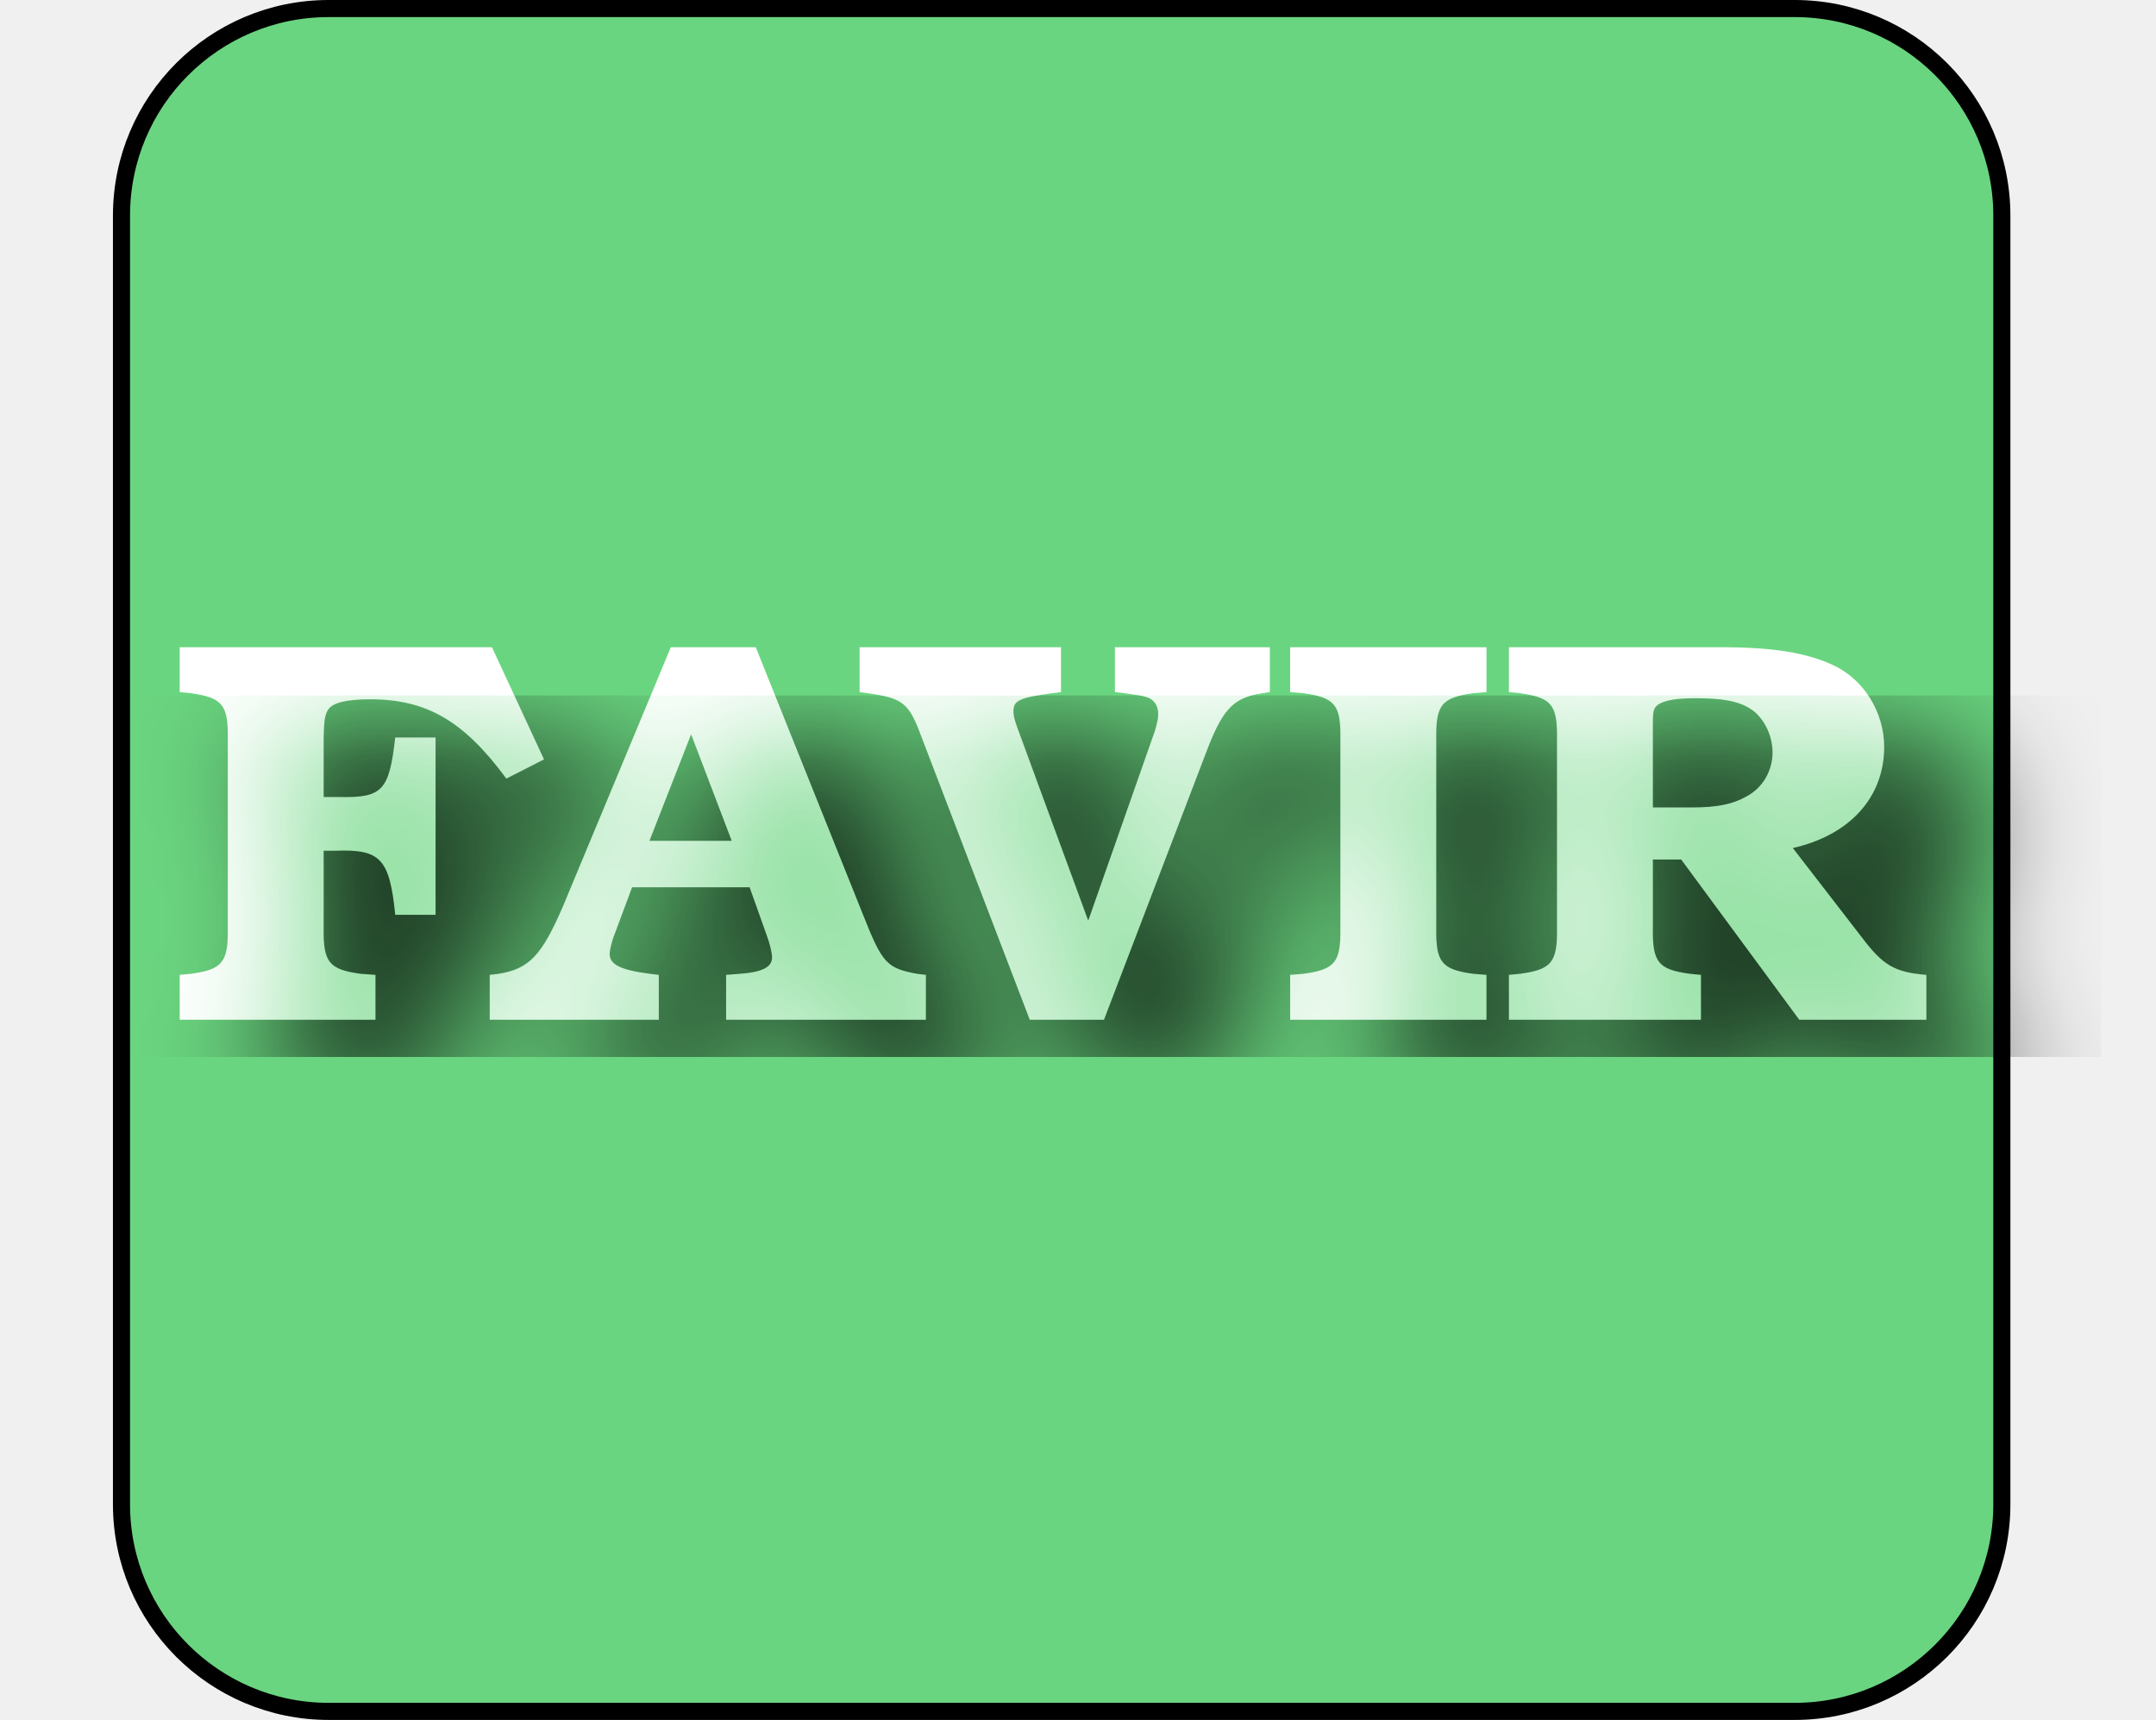
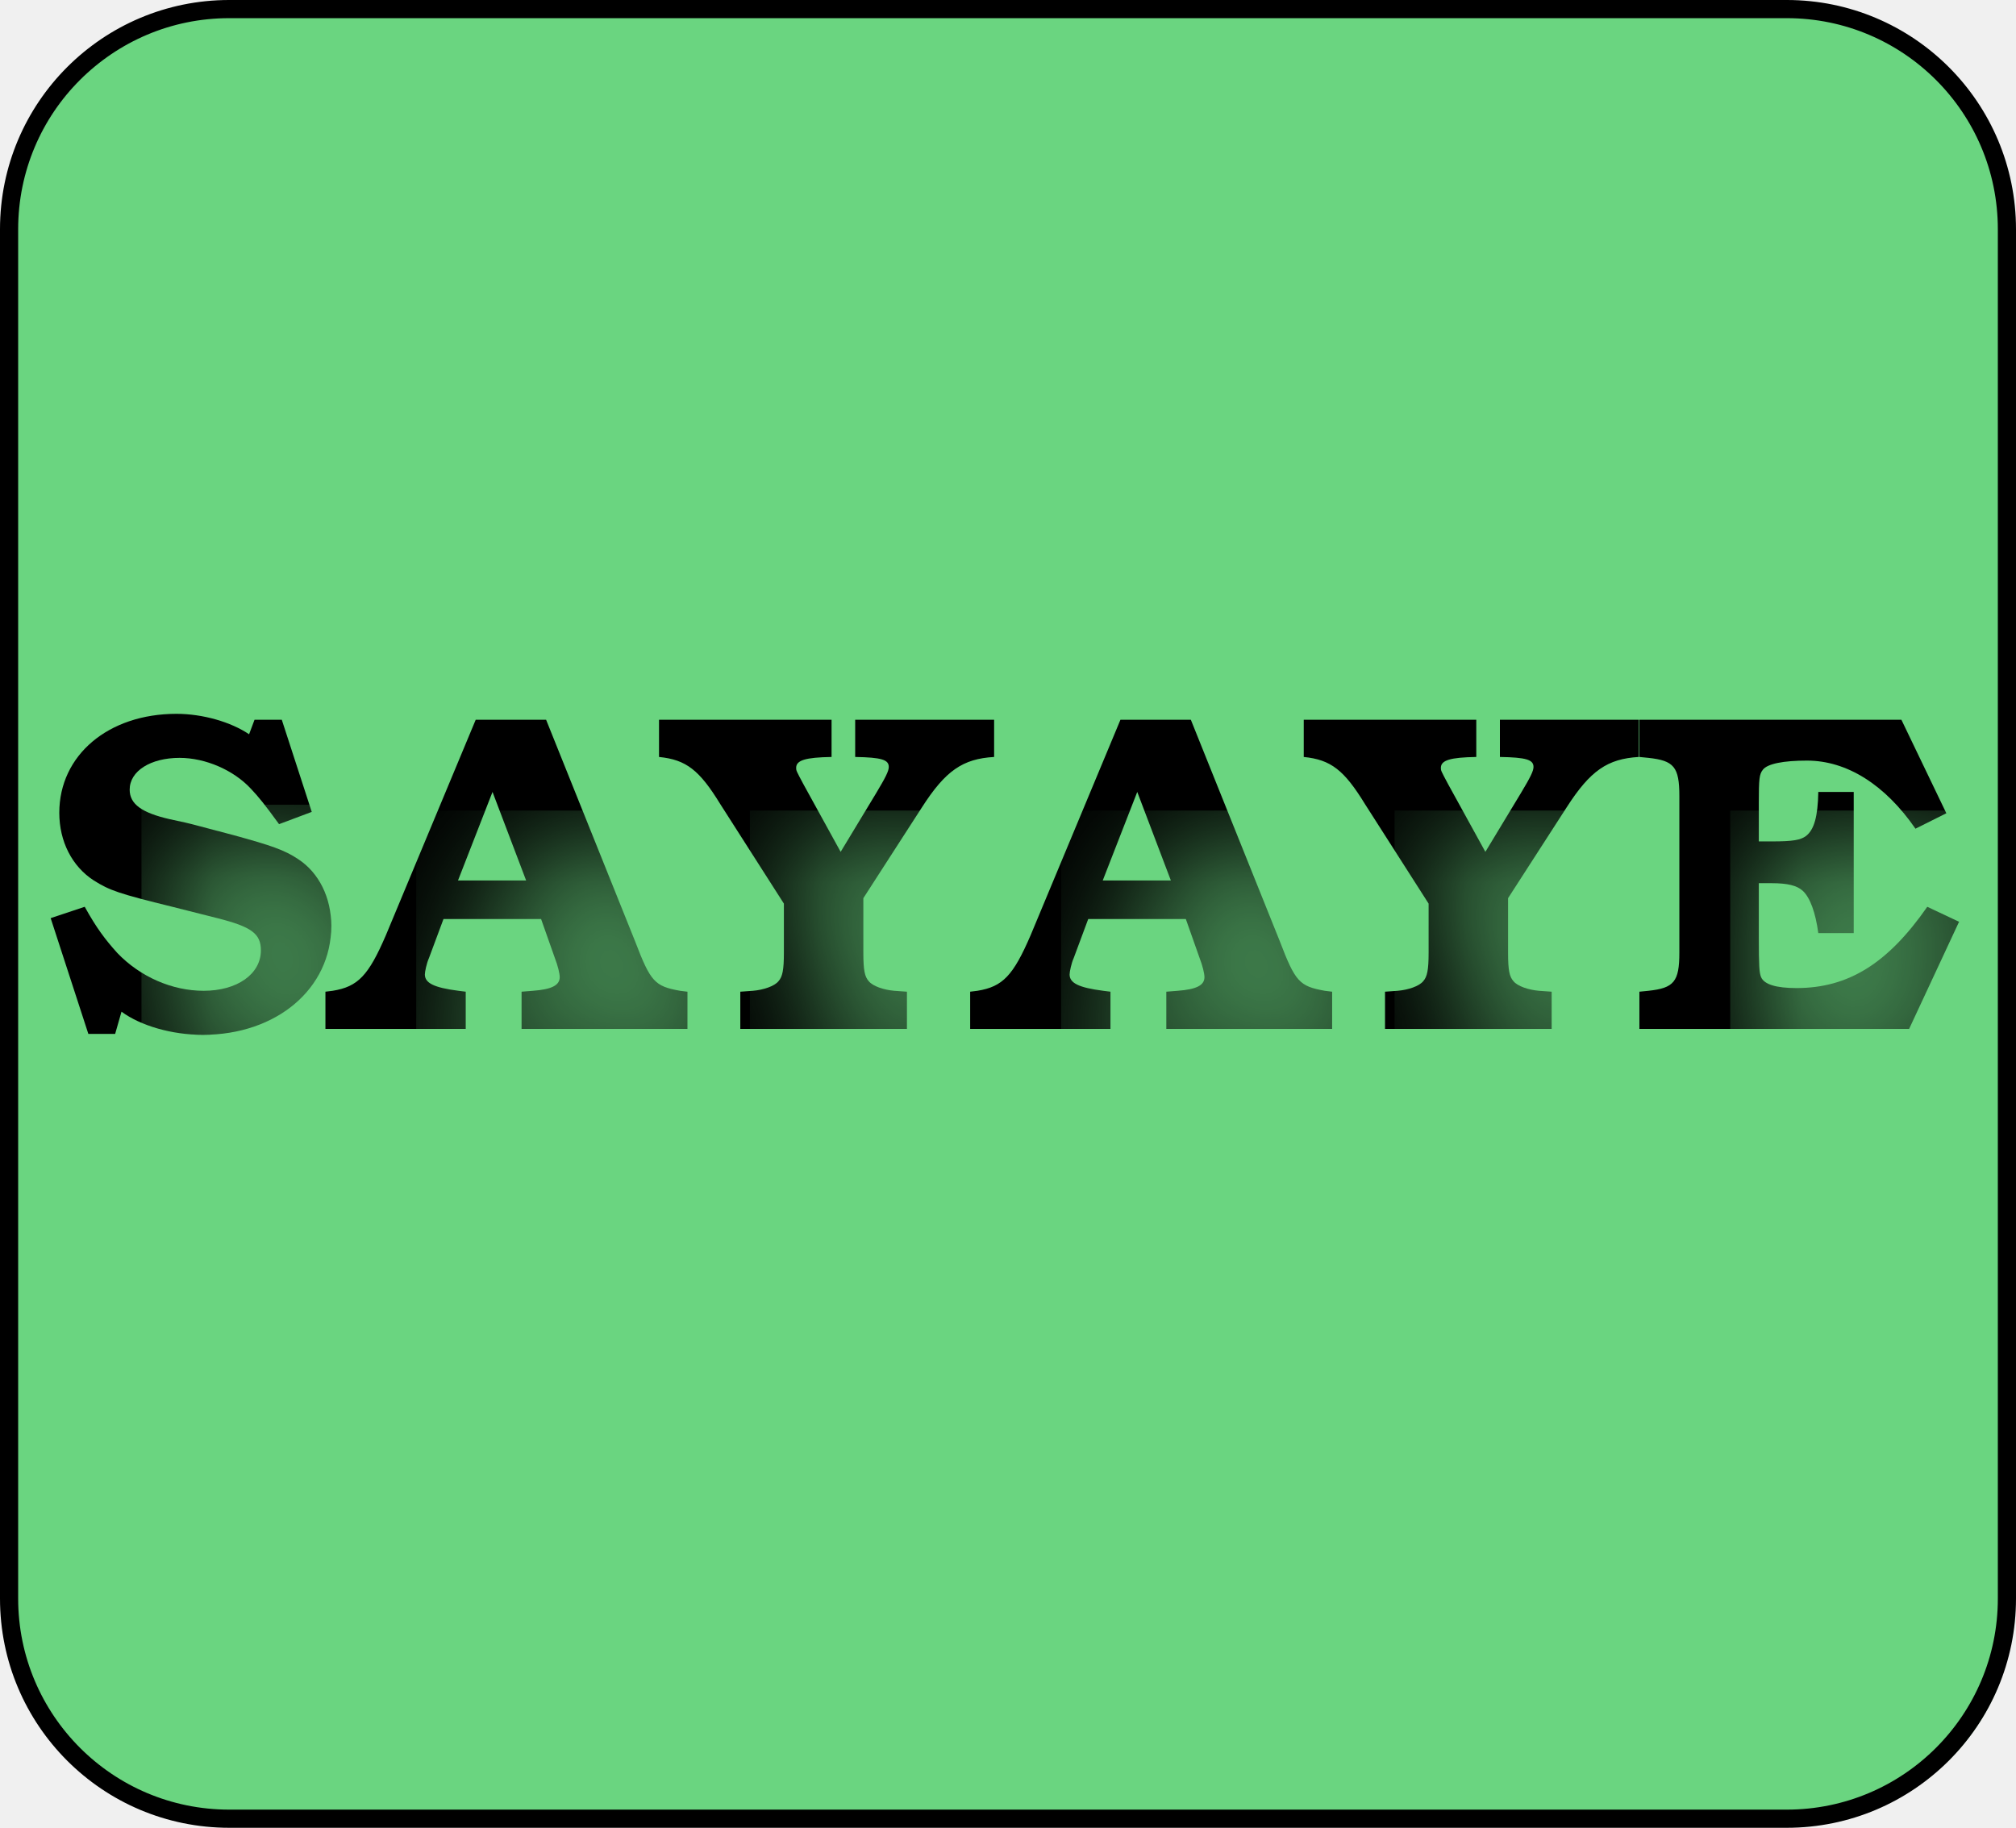
- <svg xmlns="http://www.w3.org/2000/svg" version="1.1" width="126.124" height="100.643" id="svg2">
+ <svg xmlns="http://www.w3.org/2000/svg" version="1.1" width="111" height="100.643" id="svg2">
  <defs id="defs4">
    <filter color-interpolation-filters="sRGB" id="filter3799">
      <feTurbulence type="fractalNoise" baseFrequency="0.02" numOctaves="5" id="feTurbulence3801" />
      <feColorMatrix values="1 0 0 0 0 0 1 0 0 0 0 0 1 0 0 0 0 0 3 -1 " result="result0" id="feColorMatrix3803" />
      <feFlood result="result1" flood-color="rgb(145,199,195)" flood-opacity="1" id="feFlood3805" />
      <feBlend in2="SourceGraphic" mode="normal" in="result1" result="result2" id="feBlend3807" />
      <feComposite in2="result0" operator="out" result="result3" id="feComposite3809" />
      <feComposite in2="SourceGraphic" operator="atop" id="feComposite3811" />
    </filter>
    <filter color-interpolation-filters="sRGB" id="filter3799-2">
      <feTurbulence type="fractalNoise" baseFrequency="0.02" numOctaves="5" id="feTurbulence3801-0" />
      <feColorMatrix values="1 0 0 0 0 0 1 0 0 0 0 0 1 0 0 0 0 0 3 -1 " result="result0" id="feColorMatrix3803-6" />
      <feFlood result="result1" flood-color="rgb(145,199,195)" flood-opacity="1" id="feFlood3805-8" />
      <feBlend in2="SourceGraphic" mode="normal" in="result1" result="result2" id="feBlend3807-1" />
      <feComposite in2="result0" operator="out" result="result3" id="feComposite3809-8" />
      <feComposite in2="SourceGraphic" operator="atop" id="feComposite3811-1" />
    </filter>
    <filter color-interpolation-filters="sRGB" id="filter4325">
      <feGaussianBlur stdDeviation="4" in="SourceAlpha" result="result0" id="feGaussianBlur4327" />
      <feOffset result="result4" dy="5" dx="5" id="feOffset4329" />
      <feComposite in2="result4" operator="xor" in="SourceGraphic" result="result3" id="feComposite4331" />
    </filter>
+     <filter x="0" y="0" width="1" height="1" color-interpolation-filters="sRGB" id="filter6235">
+       <feGaussianBlur stdDeviation="4.2" in="SourceAlpha" id="feGaussianBlur6237" />
+       <feOffset result="result91" dx="5" dy="5" id="feOffset6239" />
+       <feComposite in2="result91" operator="out" in="SourceGraphic" id="feComposite6241" />
+     </filter>
+     <filter x="0" y="0" width="1" height="1" color-interpolation-filters="sRGB" id="filter6227">
+       <feGaussianBlur stdDeviation="4.2" in="SourceAlpha" id="feGaussianBlur6229" />
+       <feOffset result="result91" dx="5" dy="5" id="feOffset6231" />
+       <feComposite in2="result91" operator="out" in="SourceGraphic" id="feComposite6233" />
+     </filter>
+     <filter x="0" y="0" width="1" height="1" color-interpolation-filters="sRGB" id="filter6219">
+       <feGaussianBlur stdDeviation="4.2" in="SourceAlpha" id="feGaussianBlur6221" />
+       <feOffset result="result91" dx="5" dy="5" id="feOffset6223" />
+       <feComposite in2="result91" operator="out" in="SourceGraphic" id="feComposite6225" />
+     </filter>
+     <filter x="0" y="0" width="1" height="1" color-interpolation-filters="sRGB" id="filter6211">
+       <feGaussianBlur stdDeviation="4.2" in="SourceAlpha" id="feGaussianBlur6213" />
+       <feOffset result="result91" dx="5" dy="5" id="feOffset6215" />
+       <feComposite in2="result91" operator="out" in="SourceGraphic" id="feComposite6217" />
+     </filter>
+     <filter x="0" y="0" width="1" height="1" color-interpolation-filters="sRGB" id="filter6203">
+       <feGaussianBlur stdDeviation="4.2" in="SourceAlpha" id="feGaussianBlur6205" />
+       <feOffset result="result91" dx="5" dy="5" id="feOffset6207" />
+       <feComposite in2="result91" operator="out" in="SourceGraphic" id="feComposite6209" />
+     </filter>
+     <filter x="0" y="0" width="1" height="1" color-interpolation-filters="sRGB" id="filter6195">
+       <feGaussianBlur stdDeviation="4.2" in="SourceAlpha" id="feGaussianBlur6197" />
+       <feOffset result="result91" dx="5" dy="5" id="feOffset6199" />
+       <feComposite in2="result91" operator="out" in="SourceGraphic" id="feComposite6201" />
+     </filter>
  </defs>
-   <g transform="translate(-79.05822,-328.2282)" id="layer1">
+   <g transform="translate(-85.66499,-328.2282)" id="layer1">
    <rect width="110" height="99.643" ry="12.122" x="86.571" y="329.005" id="rect3978" style="fill:#6ad580;fill-opacity:1;stroke:none" />
-     <text x="88.929" y="387.898" id="text2985" xml:space="preserve" style="font-size:32px;font-style:normal;font-variant:normal;font-weight:bold;font-stretch:normal;text-align:start;line-height:125%;letter-spacing:0px;word-spacing:0px;writing-mode:lr-tb;text-anchor:start;fill:#ffffff;fill-opacity:1;stroke:none;filter:url(#filter4325);font-family:URW Bookman L;-inkscape-font-specification:URW Bookman L Bold">
-       <tspan x="88.929" y="387.898" id="tspan2987">FAVIR</tspan>
-     </text>
    <rect width="110" height="99.643" ry="12.122" x="86.165" y="328.728" id="rect3978-6" style="fill:none;stroke:#000000;stroke-opacity:1" />
+     <g transform="translate(-0.9992043,-30.51435)" id="g6725">
+       <path d="m 100.379,399.173 c -1,-0.675 -2.55,-1.125 -4,-1.125 -3.75,0 -6.45,2.275 -6.45,5.45 0,1.575 0.7,2.95 1.9,3.725 0.875,0.55 1.375,0.725 4.325,1.45 l 2.475,0.625 c 1.875,0.475 2.4,0.85 2.4,1.775 0,1.3 -1.3,2.225 -3.15,2.225 -1.75,0 -3.5,-0.775 -4.75,-2.075 -0.675,-0.75 -1.15,-1.375 -1.8,-2.55 l -1.875,0.625 2.075,6.375 1.475,0 0.35,-1.225 c 1.05,0.775 2.775,1.275 4.475,1.275 4.075,0 7.075,-2.55 7.075,-6 0,-1.55 -0.675,-2.925 -1.825,-3.675 -0.75,-0.5 -1.475,-0.75 -3.575,-1.325 l -2.275,-0.6 c -0.075,-0.025 -0.525,-0.125 -1.225,-0.275 -1.525,-0.35 -2.2,-0.825 -2.2,-1.625 0,-1.025 1.15,-1.75 2.75,-1.75 1.425,0 2.975,0.675 3.925,1.7 0.425,0.45 0.75,0.85 1.55,1.95 l 1.8,-0.675 -1.65,-5.075 -1.5,0 -0.3,0.8" id="path4449" style="font-size:25px;font-style:normal;font-variant:normal;font-weight:bold;font-stretch:normal;text-align:start;line-height:125%;letter-spacing:0px;word-spacing:0px;writing-mode:lr-tb;text-anchor:start;fill:#000000;fill-opacity:1;stroke:none;filter:url(#filter6235);font-family:URW Bookman L;-inkscape-font-specification:URW Bookman L Bold" />
+       <path d="m 116.732,398.373 -3.875,0 -4.95,11.875 c -0.95,2.2 -1.525,2.825 -2.925,3.05 l -0.4,0.05 0,2.05 7.725,0 0,-2.05 -0.4,-0.05 c -1.35,-0.175 -1.85,-0.425 -1.85,-0.9 0,-0.15 0.1,-0.625 0.225,-0.9 l 0.8,-2.15 5.375,0 0.75,2.125 c 0.175,0.45 0.275,0.875 0.275,1.075 0,0.45 -0.45,0.675 -1.475,0.75 l -0.625,0.05 0,2.05 9.125,0 0,-2.05 -0.4,-0.05 c -1.4,-0.25 -1.625,-0.5 -2.475,-2.725 l -4.9,-12.2 m -4.85,8.85 1.9,-4.875 1.85,4.875 -3.75,0" id="path4451" style="font-size:25px;font-style:normal;font-variant:normal;font-weight:bold;font-stretch:normal;text-align:start;line-height:125%;letter-spacing:0px;word-spacing:0px;writing-mode:lr-tb;text-anchor:start;fill:#000000;fill-opacity:1;stroke:none;filter:url(#filter6227);font-family:URW Bookman L;-inkscape-font-specification:URW Bookman L Bold" />
+       <path d="m 134.2,408.198 3.225,-5 c 1.3,-2.025 2.25,-2.675 3.975,-2.775 l 0,-2.05 -7.65,0 0,2.05 c 1.45,0.025 1.85,0.15 1.85,0.55 0,0.225 -0.175,0.575 -0.7,1.45 l -1.95,3.225 -2.05,-3.725 c -0.4,-0.75 -0.4,-0.75 -0.4,-0.9 0,-0.425 0.525,-0.575 1.95,-0.6 l 0,-2.05 -9.5,0 0,2.05 c 1.5,0.15 2.225,0.725 3.375,2.6 l 3.5,5.475 0,2.7 c 0,0.95 -0.075,1.325 -0.3,1.575 -0.225,0.275 -0.825,0.475 -1.4,0.525 l -0.7,0.05 0,2.05 9.175,0 0,-2.05 -0.7,-0.05 c -0.575,-0.05 -1.175,-0.25 -1.4,-0.525 -0.225,-0.25 -0.3,-0.6 -0.3,-1.575 l 0,-3" id="path4453" style="font-size:25px;font-style:normal;font-variant:normal;font-weight:bold;font-stretch:normal;text-align:start;line-height:125%;letter-spacing:0px;word-spacing:0px;writing-mode:lr-tb;text-anchor:start;fill:#000000;fill-opacity:1;stroke:none;filter:url(#filter6219);font-family:URW Bookman L;-inkscape-font-specification:URW Bookman L Bold" />
+       <path d="m 152.231,398.373 -3.875,0 -4.95,11.875 c -0.95,2.2 -1.525,2.825 -2.925,3.05 l -0.4,0.05 0,2.05 7.725,0 0,-2.05 -0.4,-0.05 c -1.35,-0.175 -1.85,-0.425 -1.85,-0.9 0,-0.15 0.1,-0.625 0.225,-0.9 l 0.8,-2.15 5.375,0 0.75,2.125 c 0.175,0.45 0.275,0.875 0.275,1.075 0,0.45 -0.45,0.675 -1.475,0.75 l -0.625,0.05 0,2.05 9.125,0 0,-2.05 -0.4,-0.05 c -1.4,-0.25 -1.625,-0.5 -2.475,-2.725 l -4.9,-12.2 m -4.85,8.85 1.9,-4.875 1.85,4.875 -3.75,0" id="path4455" style="font-size:25px;font-style:normal;font-variant:normal;font-weight:bold;font-stretch:normal;text-align:start;line-height:125%;letter-spacing:0px;word-spacing:0px;writing-mode:lr-tb;text-anchor:start;fill:#000000;fill-opacity:1;stroke:none;filter:url(#filter6211);font-family:URW Bookman L;-inkscape-font-specification:URW Bookman L Bold" />
+       <path d="m 169.698,408.198 3.225,-5 c 1.3,-2.025 2.25,-2.675 3.975,-2.775 l 0,-2.05 -7.65,0 0,2.05 c 1.45,0.025 1.85,0.15 1.85,0.55 0,0.225 -0.175,0.575 -0.7,1.45 l -1.95,3.225 -2.05,-3.725 c -0.4,-0.75 -0.4,-0.75 -0.4,-0.9 0,-0.425 0.525,-0.575 1.95,-0.6 l 0,-2.05 -9.5,0 0,2.05 c 1.5,0.15 2.225,0.725 3.375,2.6 l 3.5,5.475 0,2.7 c 0,0.95 -0.075,1.325 -0.3,1.575 -0.225,0.275 -0.825,0.475 -1.4,0.525 l -0.7,0.05 0,2.05 9.175,0 0,-2.05 -0.7,-0.05 c -0.575,-0.05 -1.175,-0.25 -1.4,-0.525 -0.225,-0.25 -0.3,-0.6 -0.3,-1.575 l 0,-3" id="path4457" style="font-size:25px;font-style:normal;font-variant:normal;font-weight:bold;font-stretch:normal;text-align:start;line-height:125%;letter-spacing:0px;word-spacing:0px;writing-mode:lr-tb;text-anchor:start;fill:#000000;fill-opacity:1;stroke:none;filter:url(#filter6203);font-family:URW Bookman L;-inkscape-font-specification:URW Bookman L Bold" />
+       <path d="m 188.729,402.348 -1.95,0 c -0.025,1.35 -0.225,2.075 -0.675,2.425 -0.3,0.225 -0.725,0.3 -1.875,0.3 l -0.725,0 0,-2.125 c 0,-1.325 0.025,-1.575 0.225,-1.825 0.25,-0.325 1.125,-0.5 2.425,-0.5 2.2,0 4.3,1.325 5.975,3.75 l 1.7,-0.85 -2.475,-5.15 -14.425,0 0,2.05 0.5,0.05 c 1.4,0.15 1.7,0.5 1.7,2.1 l 0,8.625 c 0,1.6 -0.3,1.95 -1.7,2.1 l -0.5,0.05 0,2.05 14.85,0 2.75,-5.9 -1.75,-0.825 c -2.175,3.125 -4.35,4.475 -7.2,4.475 -1.125,0 -1.775,-0.2 -1.95,-0.6 -0.1,-0.25 -0.125,-0.575 -0.125,-2.225 l 0,-2.95 0.7,0 c 0.875,0 1.4,0.125 1.725,0.425 0.4,0.375 0.7,1.2 0.85,2.325 l 1.95,0 0,-7.775" id="path4459" style="font-size:25px;font-style:normal;font-variant:normal;font-weight:bold;font-stretch:normal;text-align:start;line-height:125%;letter-spacing:0px;word-spacing:0px;writing-mode:lr-tb;text-anchor:start;fill:#000000;fill-opacity:1;stroke:none;filter:url(#filter6195);font-family:URW Bookman L;-inkscape-font-specification:URW Bookman L Bold" />
+     </g>
  </g>
</svg>
